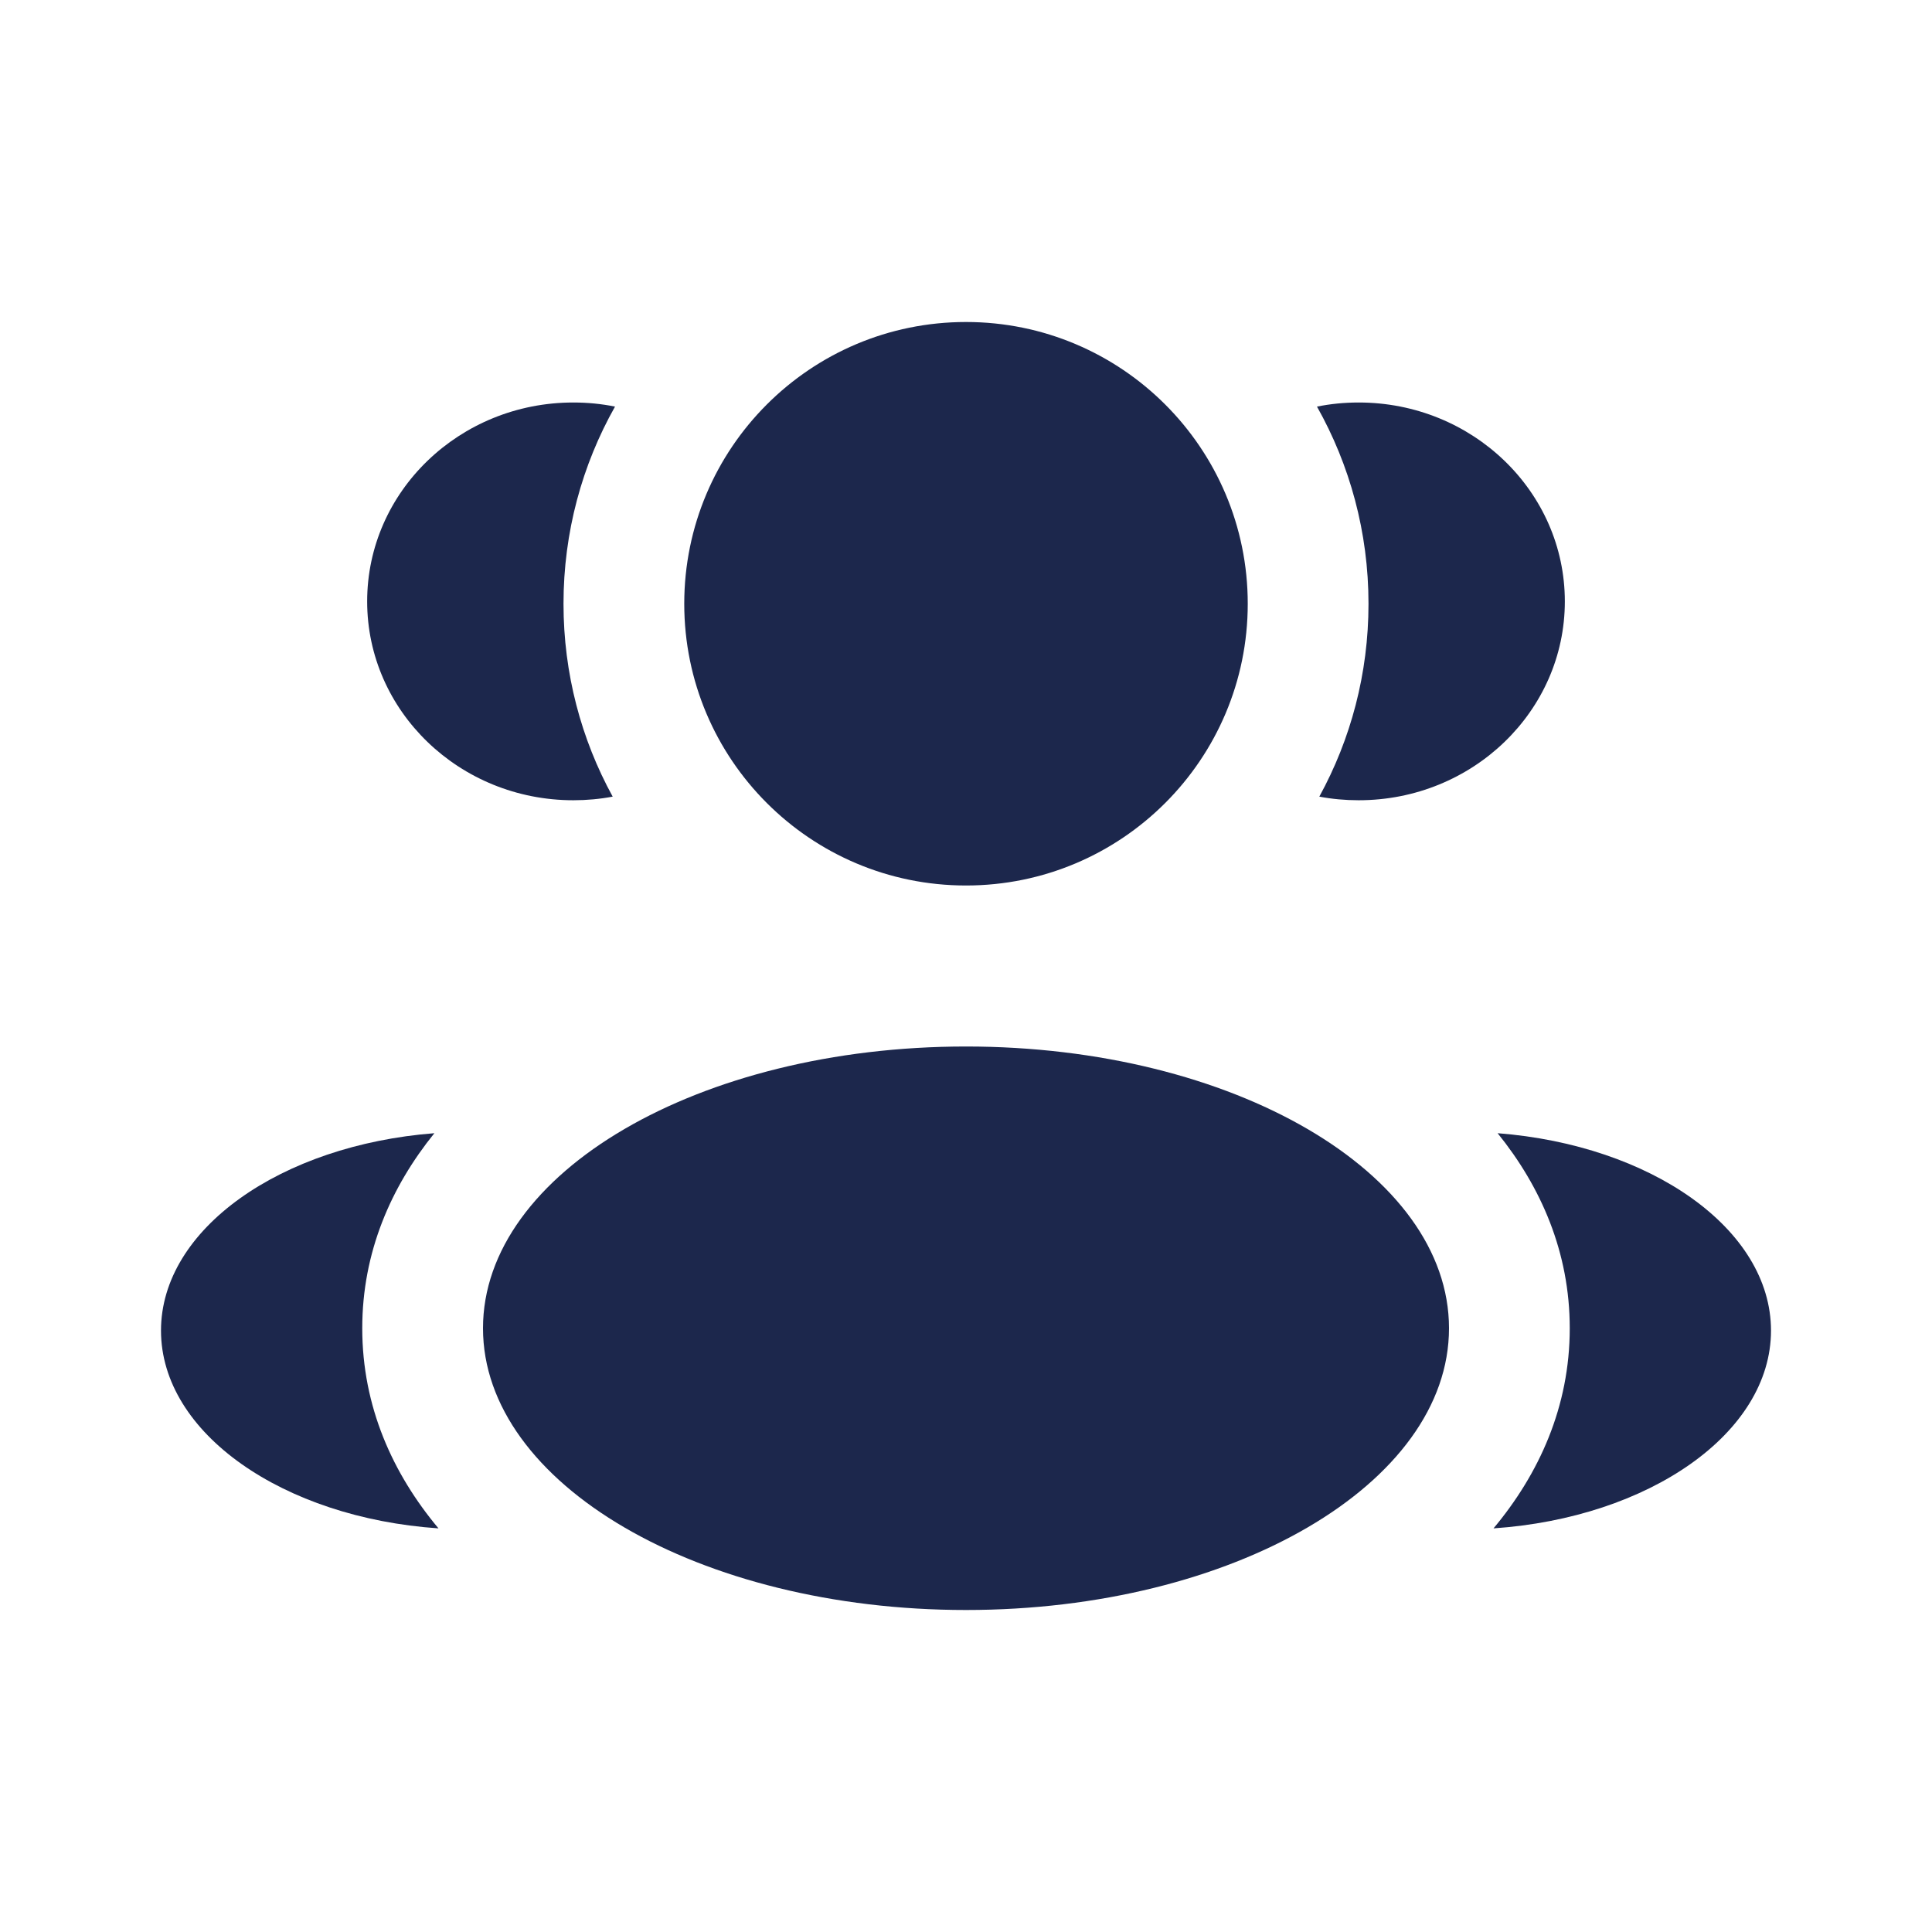
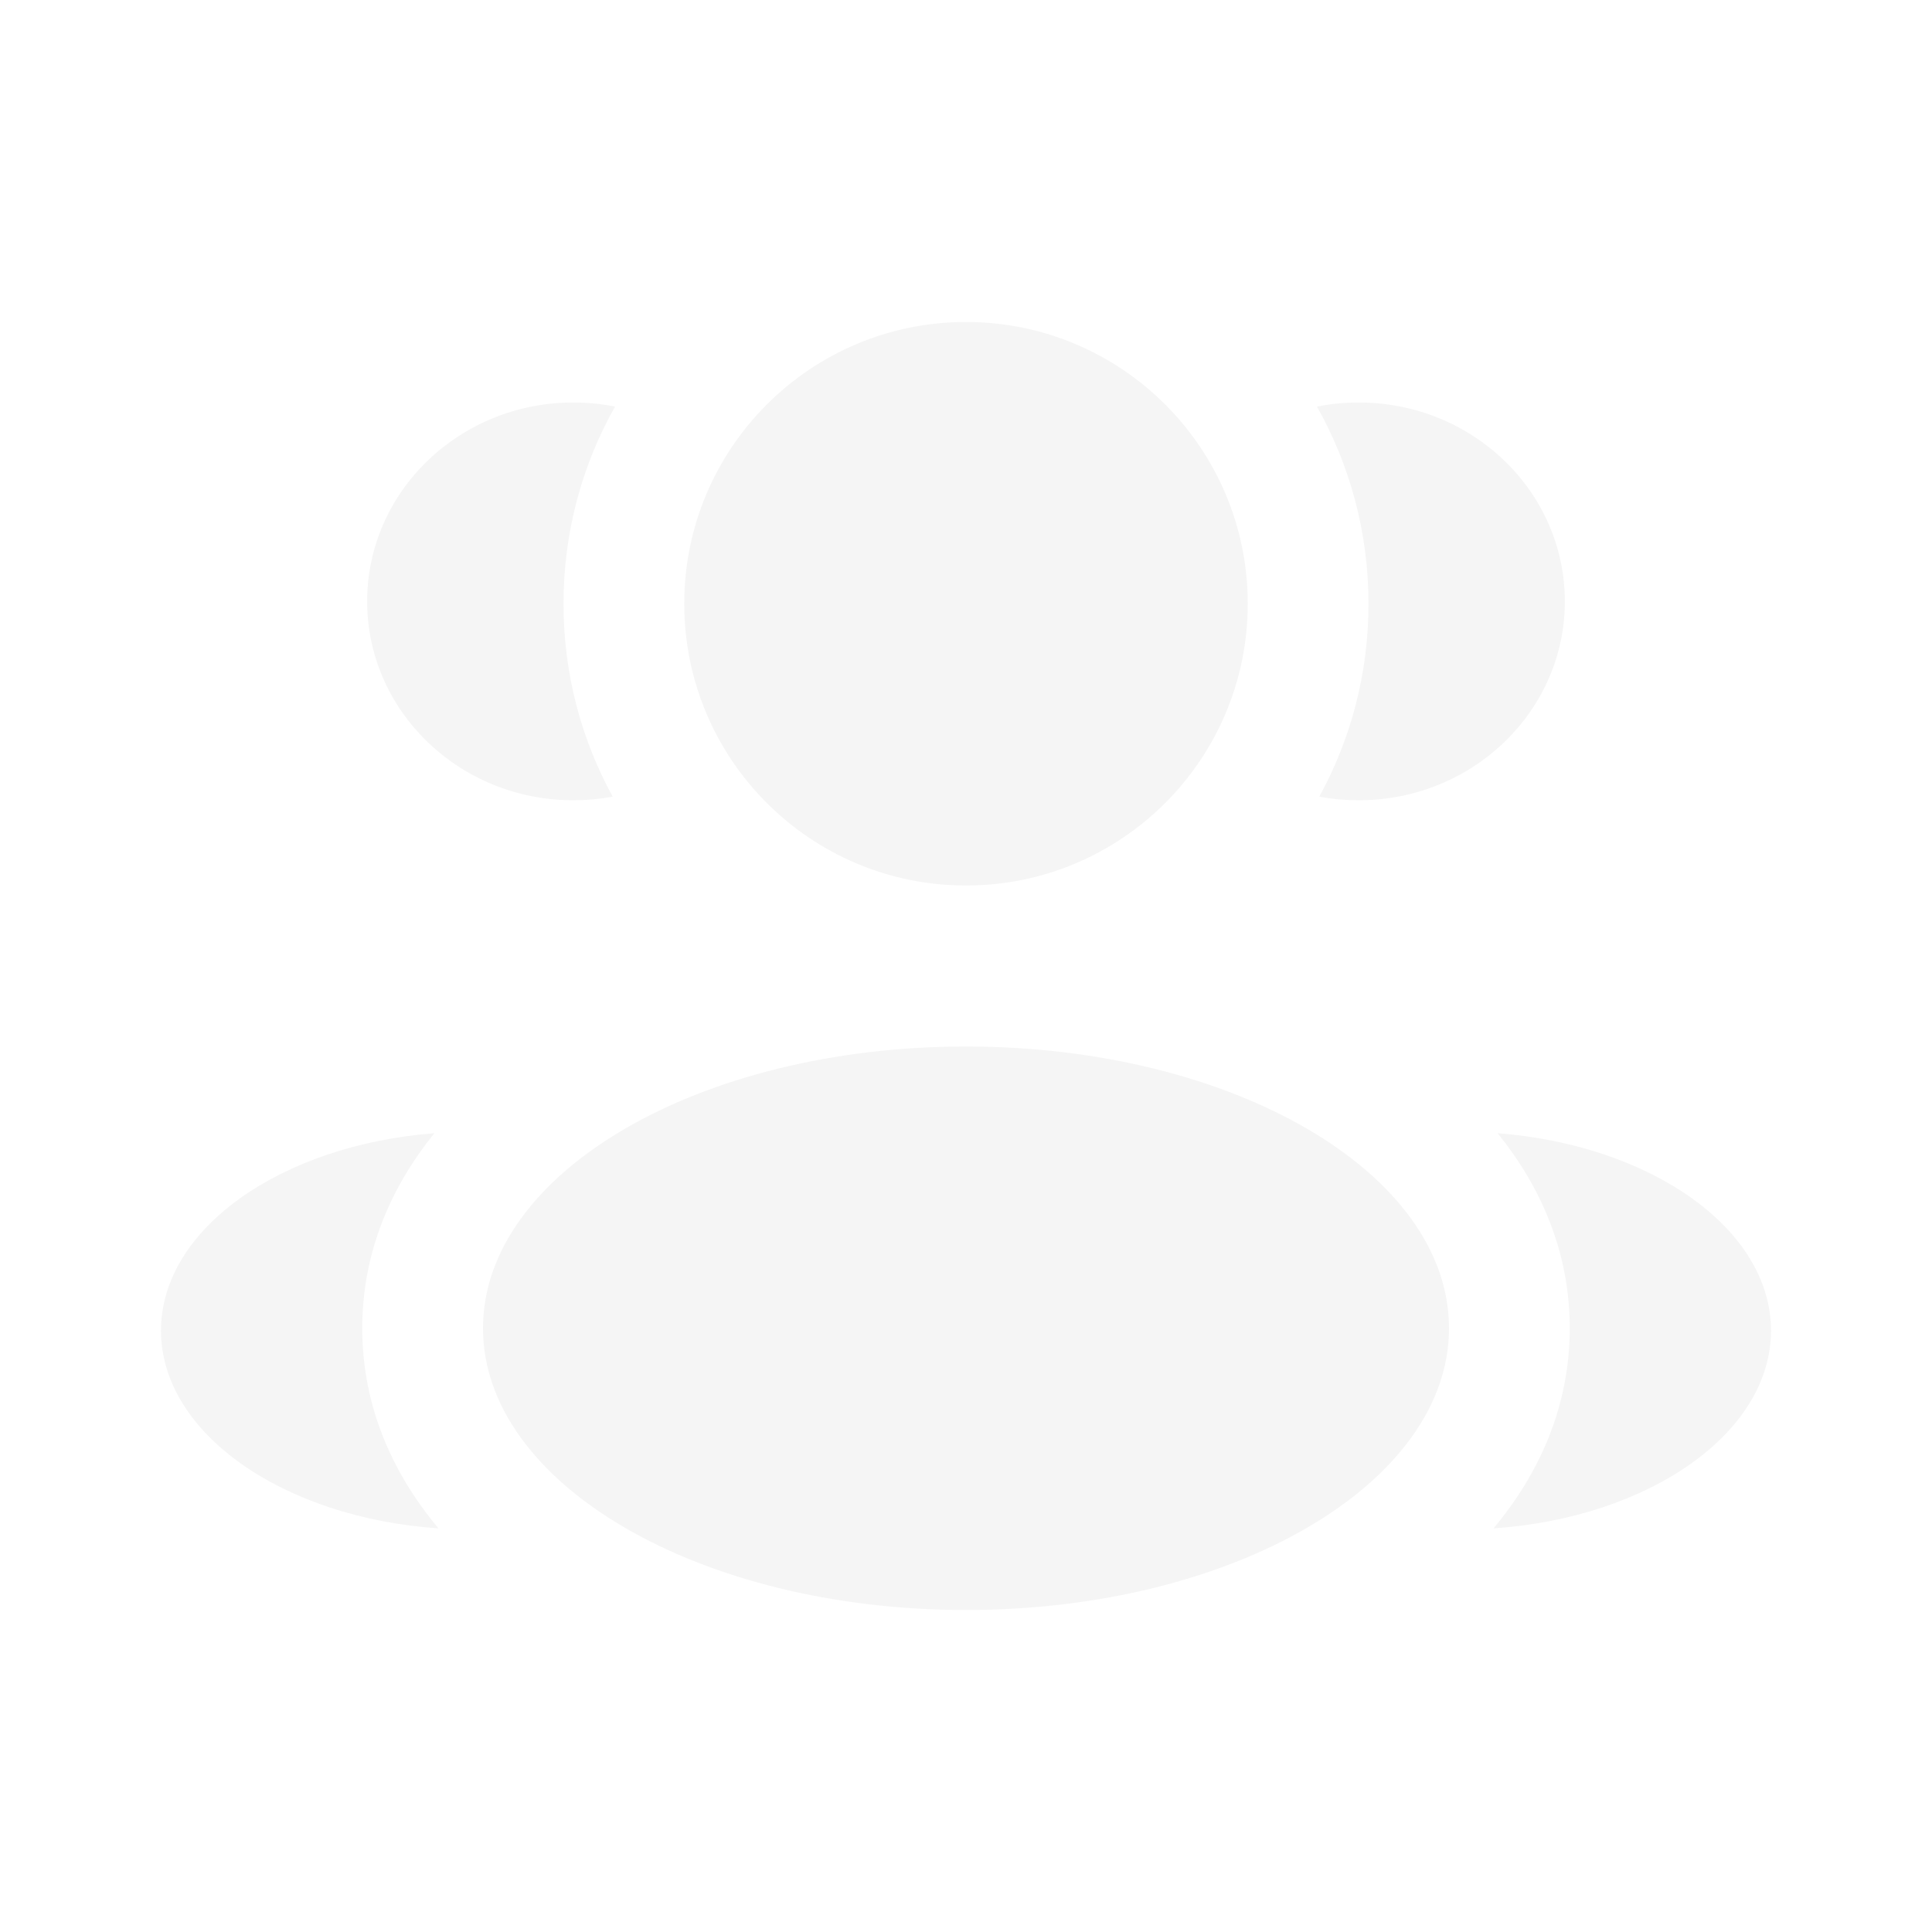
<svg xmlns="http://www.w3.org/2000/svg" width="800px" height="800px" viewBox="0 0 24 24" fill="none">
-   <path d="M15.5 7.5C15.5 9.433 13.933 11 12 11C10.067 11 8.5 9.433 8.5 7.5C8.5 5.567 10.067 4 12 4C13.933 4 15.5 5.567 15.5 7.5Z" fill="#1C274C" />
-   <path d="M18 16.5C18 18.433 15.314 20 12 20C8.686 20 6 18.433 6 16.5C6 14.567 8.686 13 12 13C15.314 13 18 14.567 18 16.5Z" fill="#1C274C" />
-   <path d="M7.122 5C7.3 5 7.473 5.017 7.64 5.051C7.232 5.774 7 6.61 7 7.5C7 8.368 7.221 9.185 7.611 9.896C7.452 9.926 7.289 9.941 7.122 9.941C5.708 9.941 4.561 8.835 4.561 7.471C4.561 6.106 5.708 5 7.122 5Z" fill="#1C274C" />
-   <path d="M5.447 18.986C4.879 18.307 4.5 17.474 4.5 16.5C4.5 15.556 4.857 14.744 5.396 14.077C3.491 14.225 2 15.266 2 16.529C2 17.804 3.517 18.854 5.447 18.986Z" fill="#1C274C" />
-   <path d="M17 7.5C17 8.368 16.779 9.185 16.389 9.896C16.547 9.926 16.711 9.941 16.878 9.941C18.292 9.941 19.439 8.835 19.439 7.471C19.439 6.106 18.292 5 16.878 5C16.7 5 16.527 5.017 16.36 5.051C16.767 5.774 17 6.61 17 7.5Z" fill="#1C274C" />
-   <path d="M18.553 18.986C20.483 18.854 22 17.804 22 16.529C22 15.266 20.509 14.225 18.604 14.077C19.143 14.744 19.5 15.556 19.5 16.5C19.5 17.474 19.12 18.307 18.553 18.986Z" fill="#1C274C" />
+   <path d="M15.5 7.5C15.5 9.433 13.933 11 12 11C10.067 11 8.5 9.433 8.5 7.5C8.5 5.567 10.067 4 12 4C13.933 4 15.5 5.567 15.5 7.5Z" fill="#f5f5f5" />
+   <path d="M18 16.5C18 18.433 15.314 20 12 20C8.686 20 6 18.433 6 16.5C6 14.567 8.686 13 12 13C15.314 13 18 14.567 18 16.5Z" fill="#f5f5f5" />
+   <path d="M7.122 5C7.3 5 7.473 5.017 7.64 5.051C7.232 5.774 7 6.61 7 7.5C7 8.368 7.221 9.185 7.611 9.896C7.452 9.926 7.289 9.941 7.122 9.941C5.708 9.941 4.561 8.835 4.561 7.471C4.561 6.106 5.708 5 7.122 5Z" fill="#f5f5f5" />
+   <path d="M5.447 18.986C4.879 18.307 4.5 17.474 4.5 16.5C4.5 15.556 4.857 14.744 5.396 14.077C3.491 14.225 2 15.266 2 16.529C2 17.804 3.517 18.854 5.447 18.986Z" fill="#f5f5f5" />
+   <path d="M17 7.5C17 8.368 16.779 9.185 16.389 9.896C16.547 9.926 16.711 9.941 16.878 9.941C18.292 9.941 19.439 8.835 19.439 7.471C19.439 6.106 18.292 5 16.878 5C16.7 5 16.527 5.017 16.36 5.051C16.767 5.774 17 6.61 17 7.5Z" fill="#f5f5f5" />
+   <path d="M18.553 18.986C20.483 18.854 22 17.804 22 16.529C22 15.266 20.509 14.225 18.604 14.077C19.143 14.744 19.5 15.556 19.5 16.5C19.5 17.474 19.12 18.307 18.553 18.986Z" fill="#f5f5f5" />
</svg>
